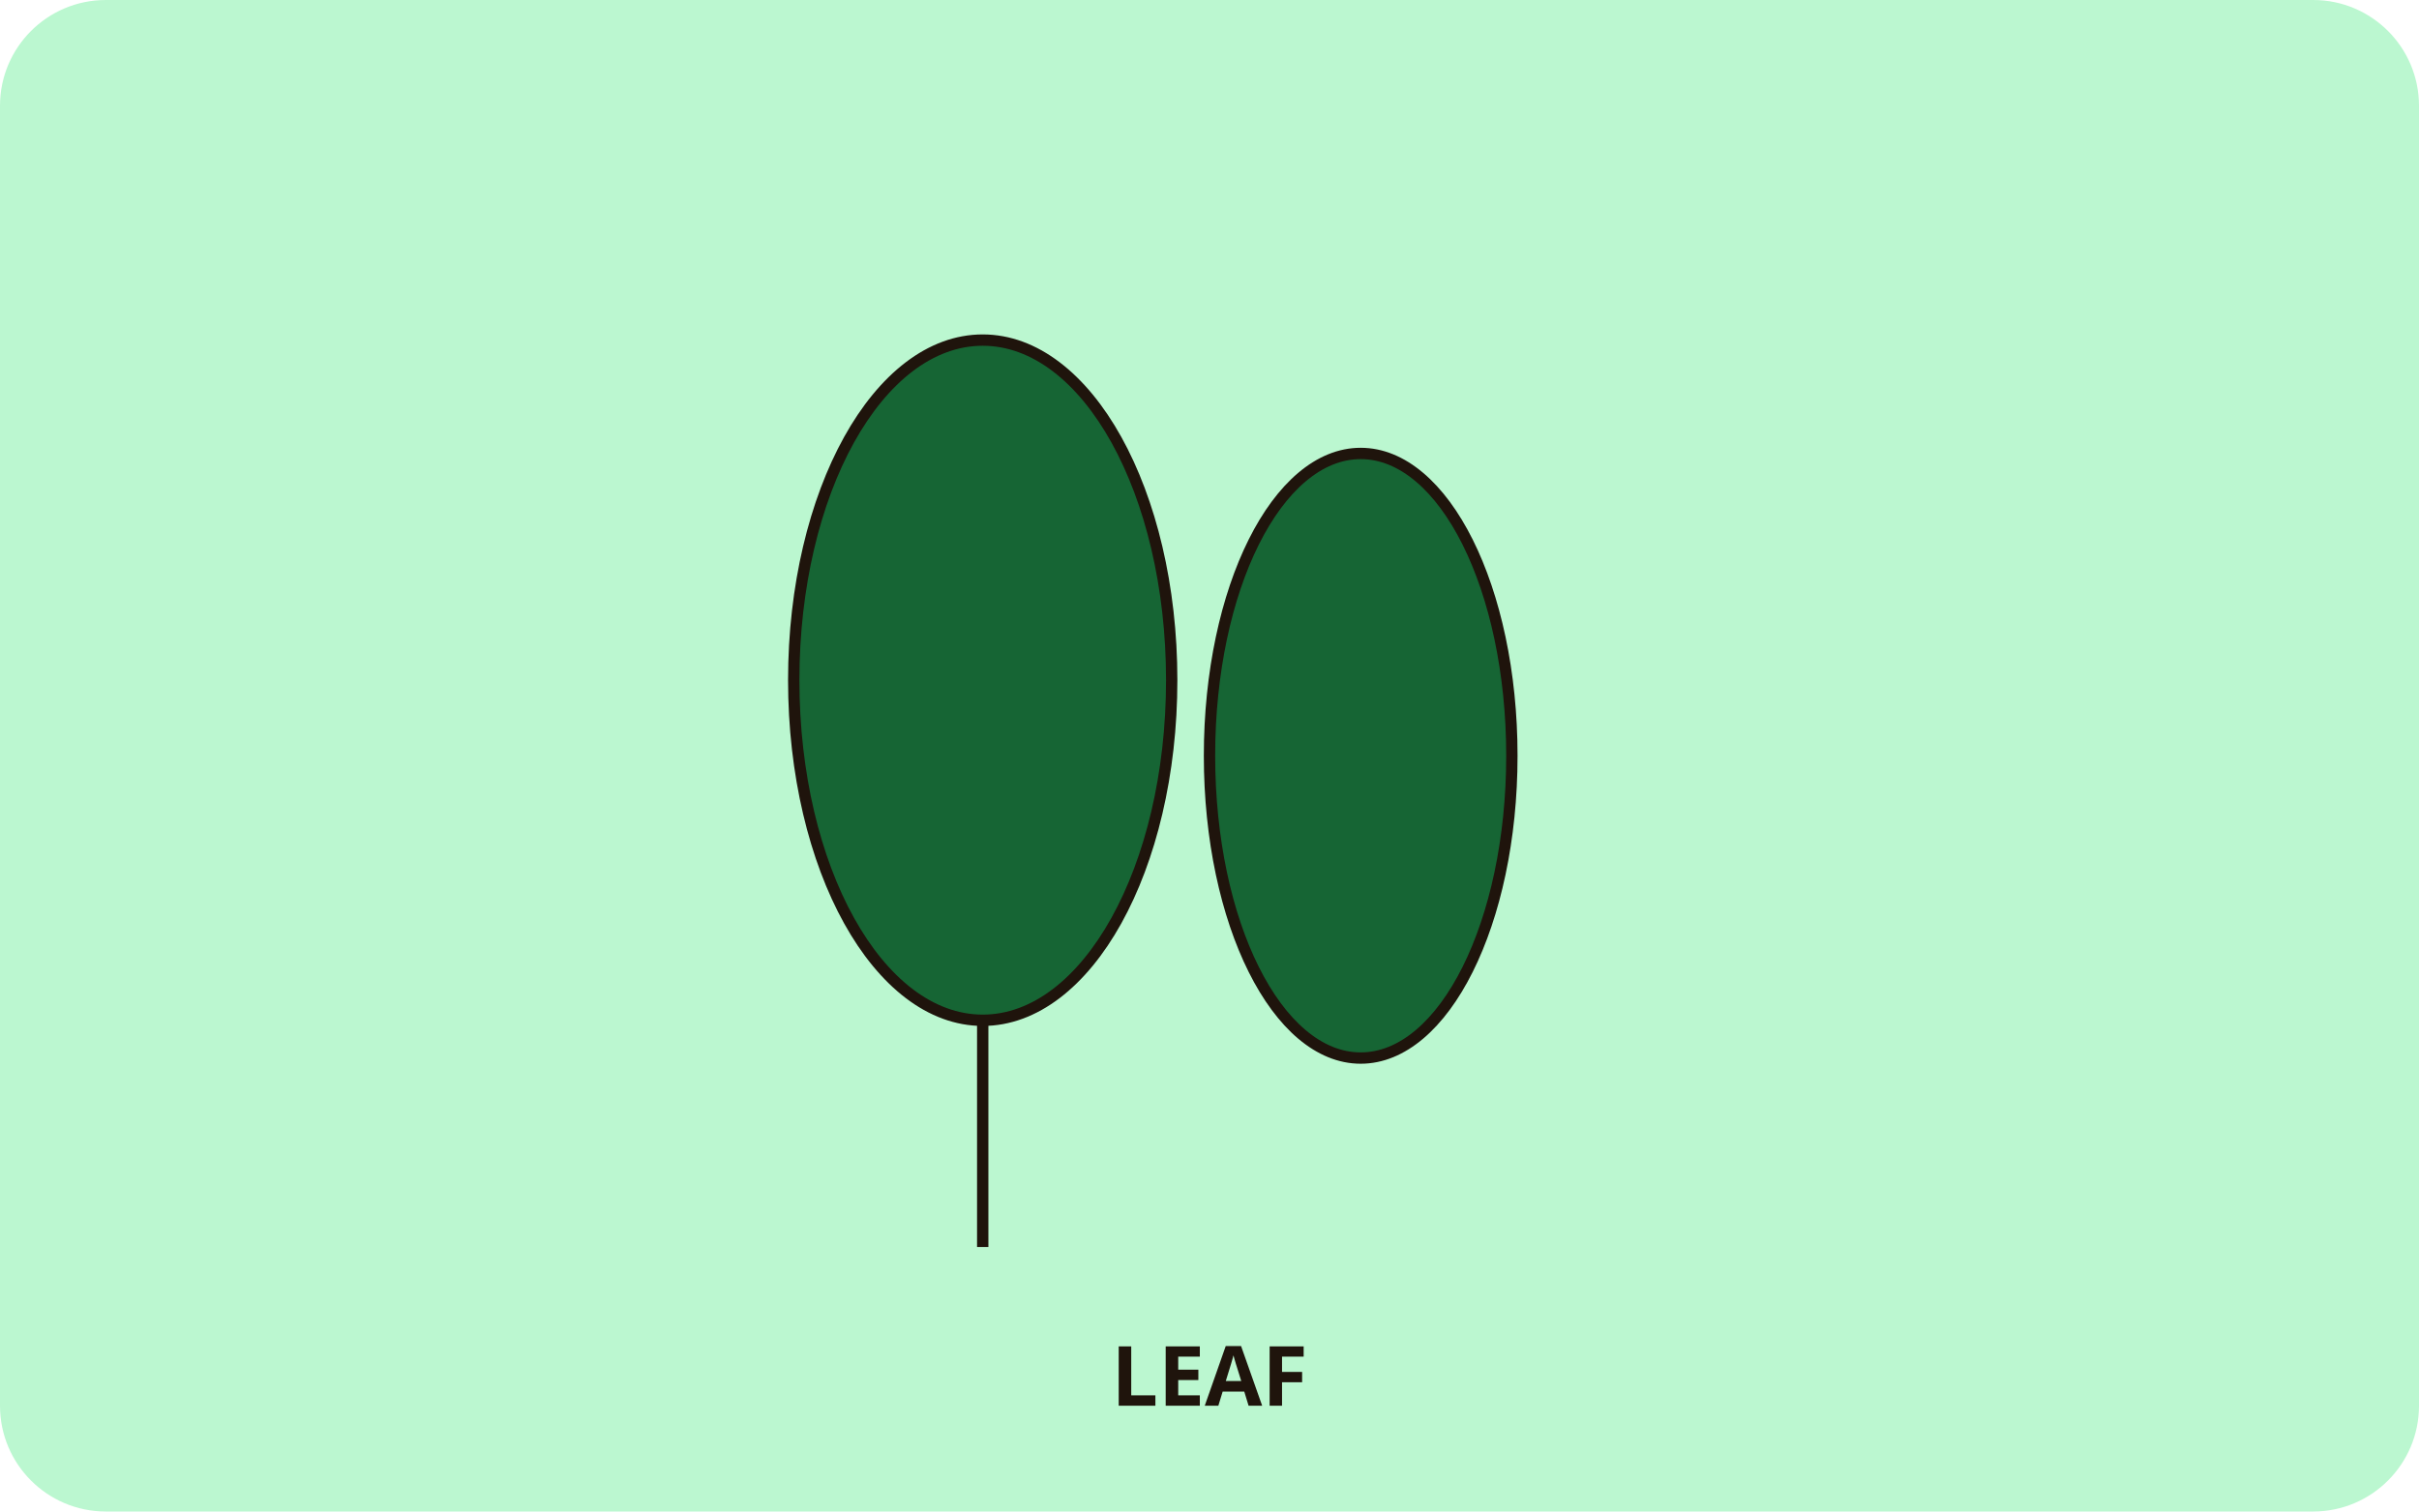
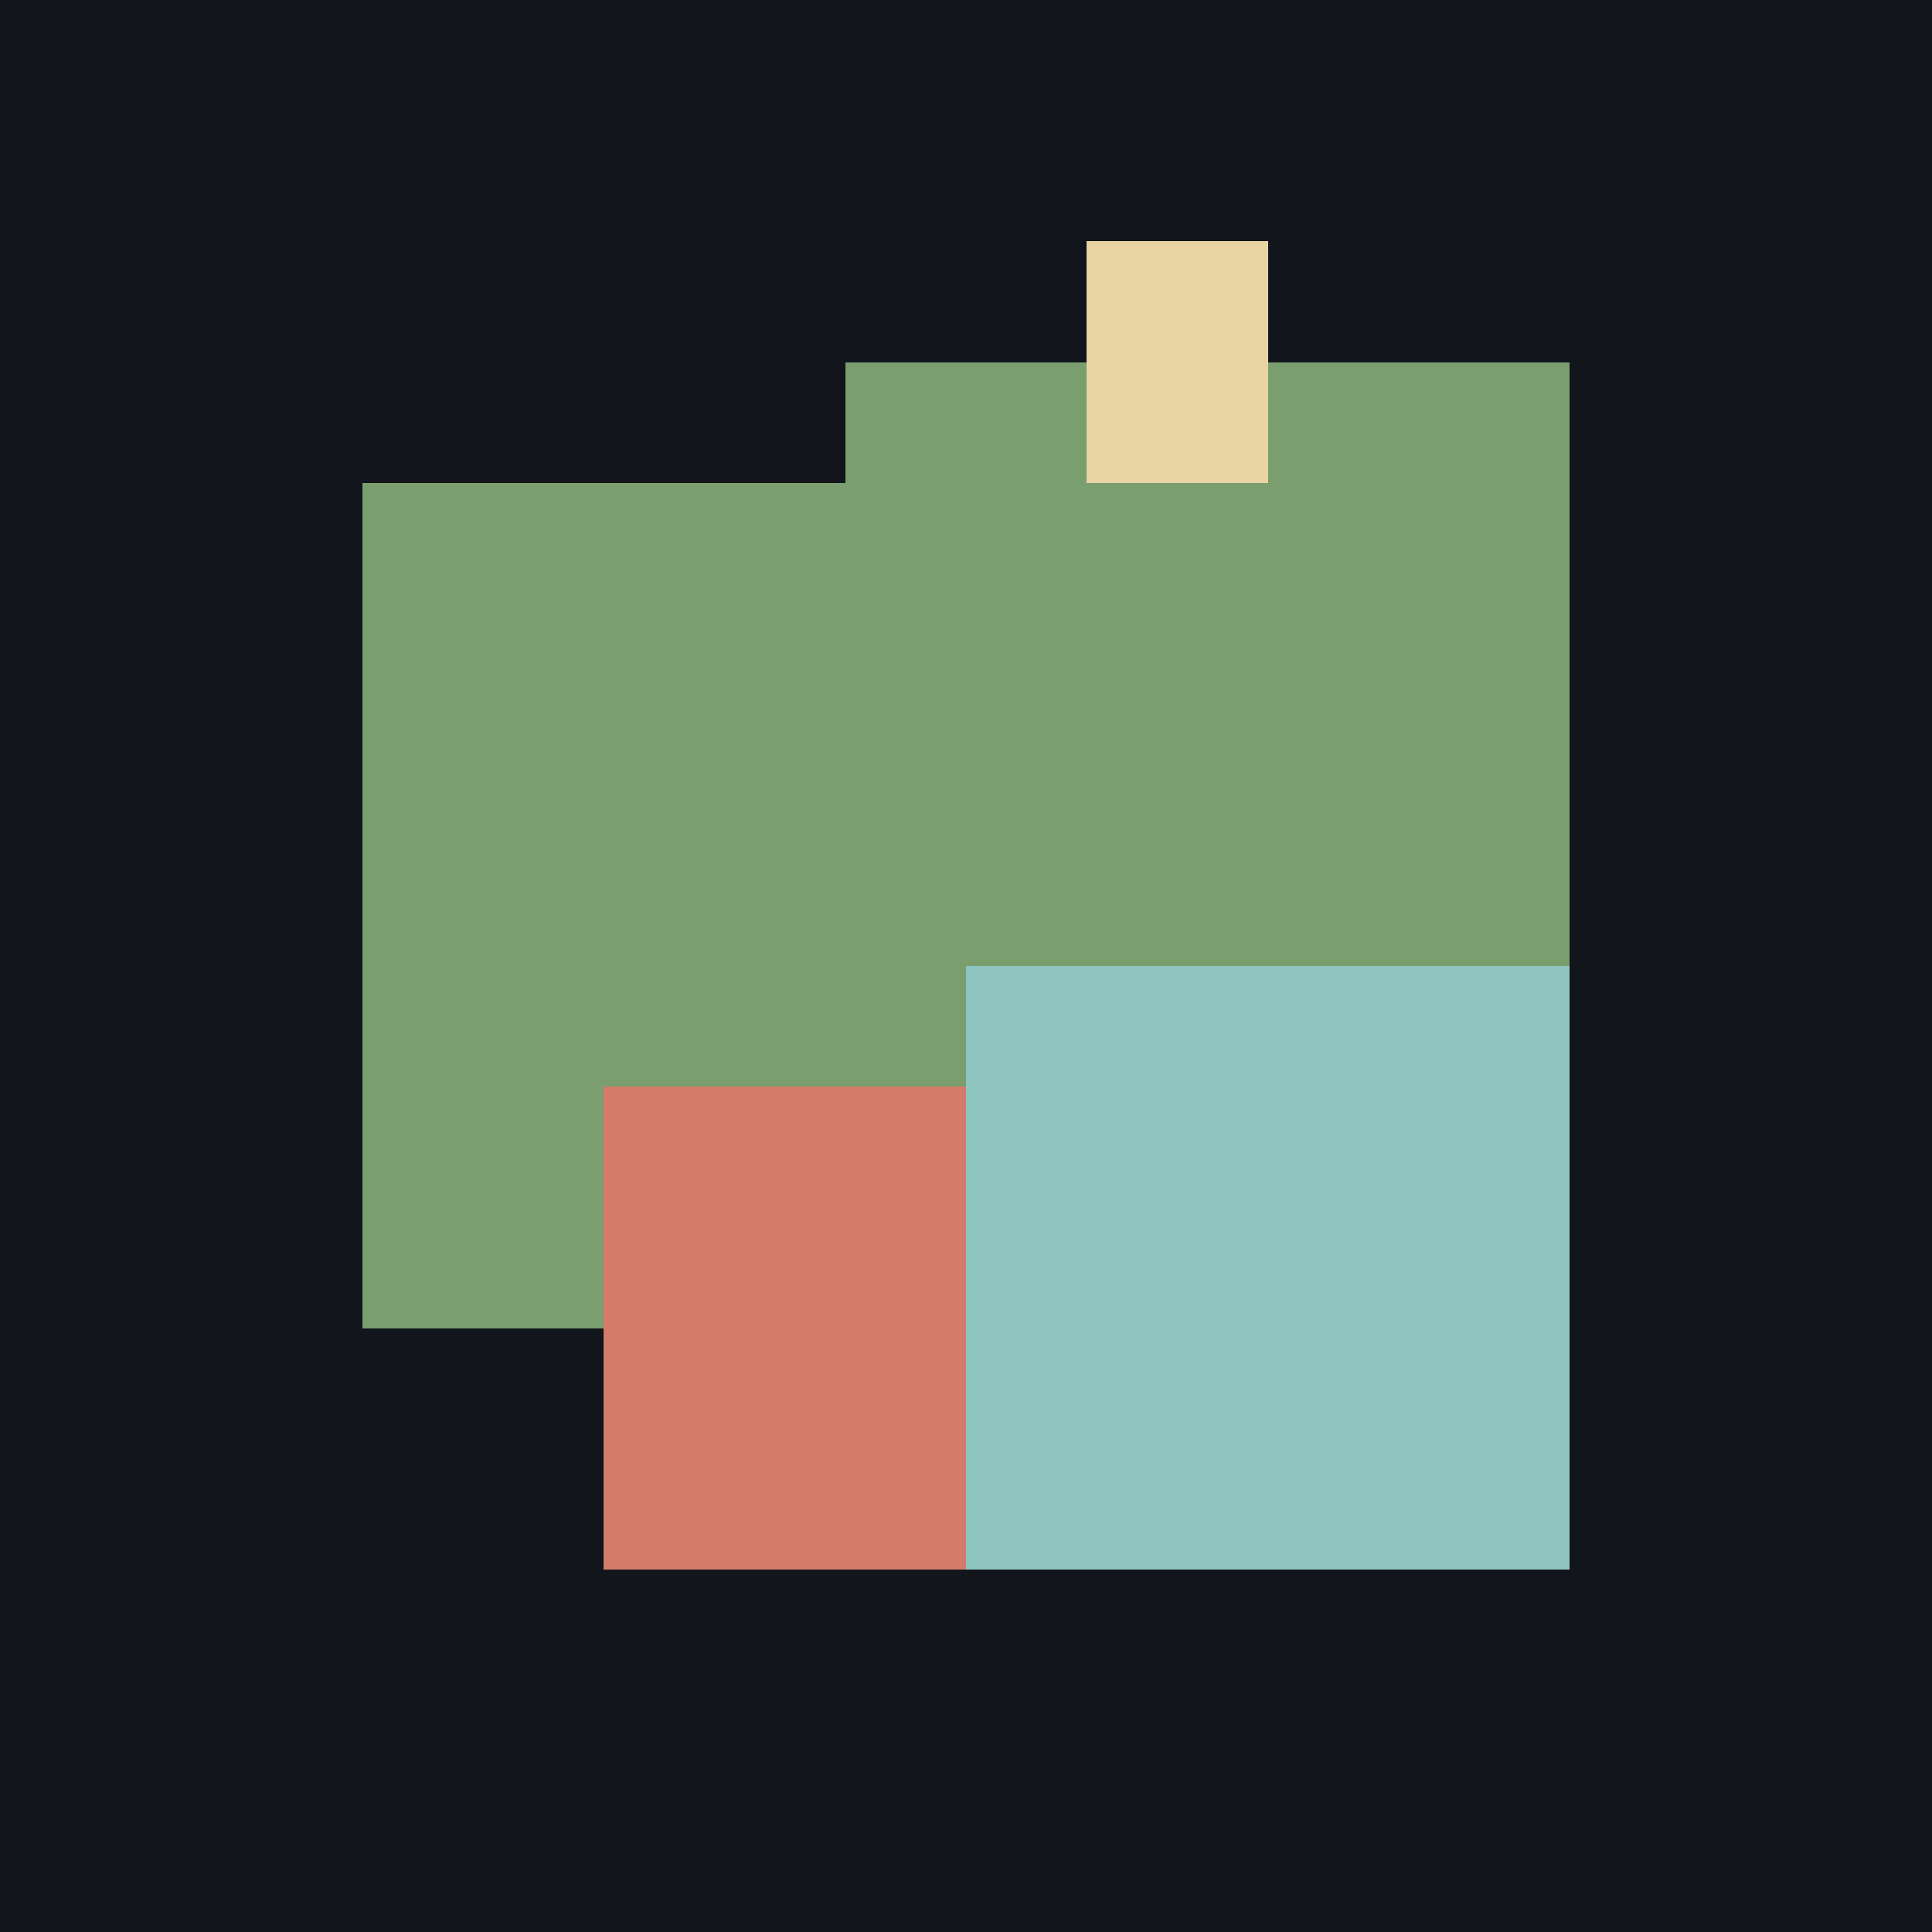
- <svg xmlns="http://www.w3.org/2000/svg" viewBox="0 0 640 400" role="img">
-   <rect width="640" height="400" rx="28" fill="#bbf7d0" />
-   <g fill="#166534" stroke="#1f140c" stroke-width="3">
-     <ellipse cx="260" cy="180" rx="50" ry="90" />
-     <ellipse cx="360" cy="200" rx="40" ry="80" />
-     <line x1="260" y1="270" x2="260" y2="330" />
-   </g>
-   <text x="320" y="372" text-anchor="middle" font-family="sans-serif" font-size="22" font-weight="700" fill="#1f140c">LEAF</text>
+ <svg xmlns="http://www.w3.org/2000/svg" viewBox="0 0 32 32" shape-rendering="crispEdges">
+   <rect x="0" y="0" width="32" height="32" fill="#12161c" />
+   <rect x="6" y="8" width="10" height="14" fill="#7a9e6e" />
+   <rect x="14" y="6" width="12" height="10" fill="#7a9e6e" />
+   <rect x="16" y="16" width="10" height="10" fill="#8ec5c0" />
+   <rect x="10" y="18" width="6" height="8" fill="#d47b6a" />
+   <rect x="18" y="4" width="3" height="4" fill="#e8d5a3" />
</svg>
